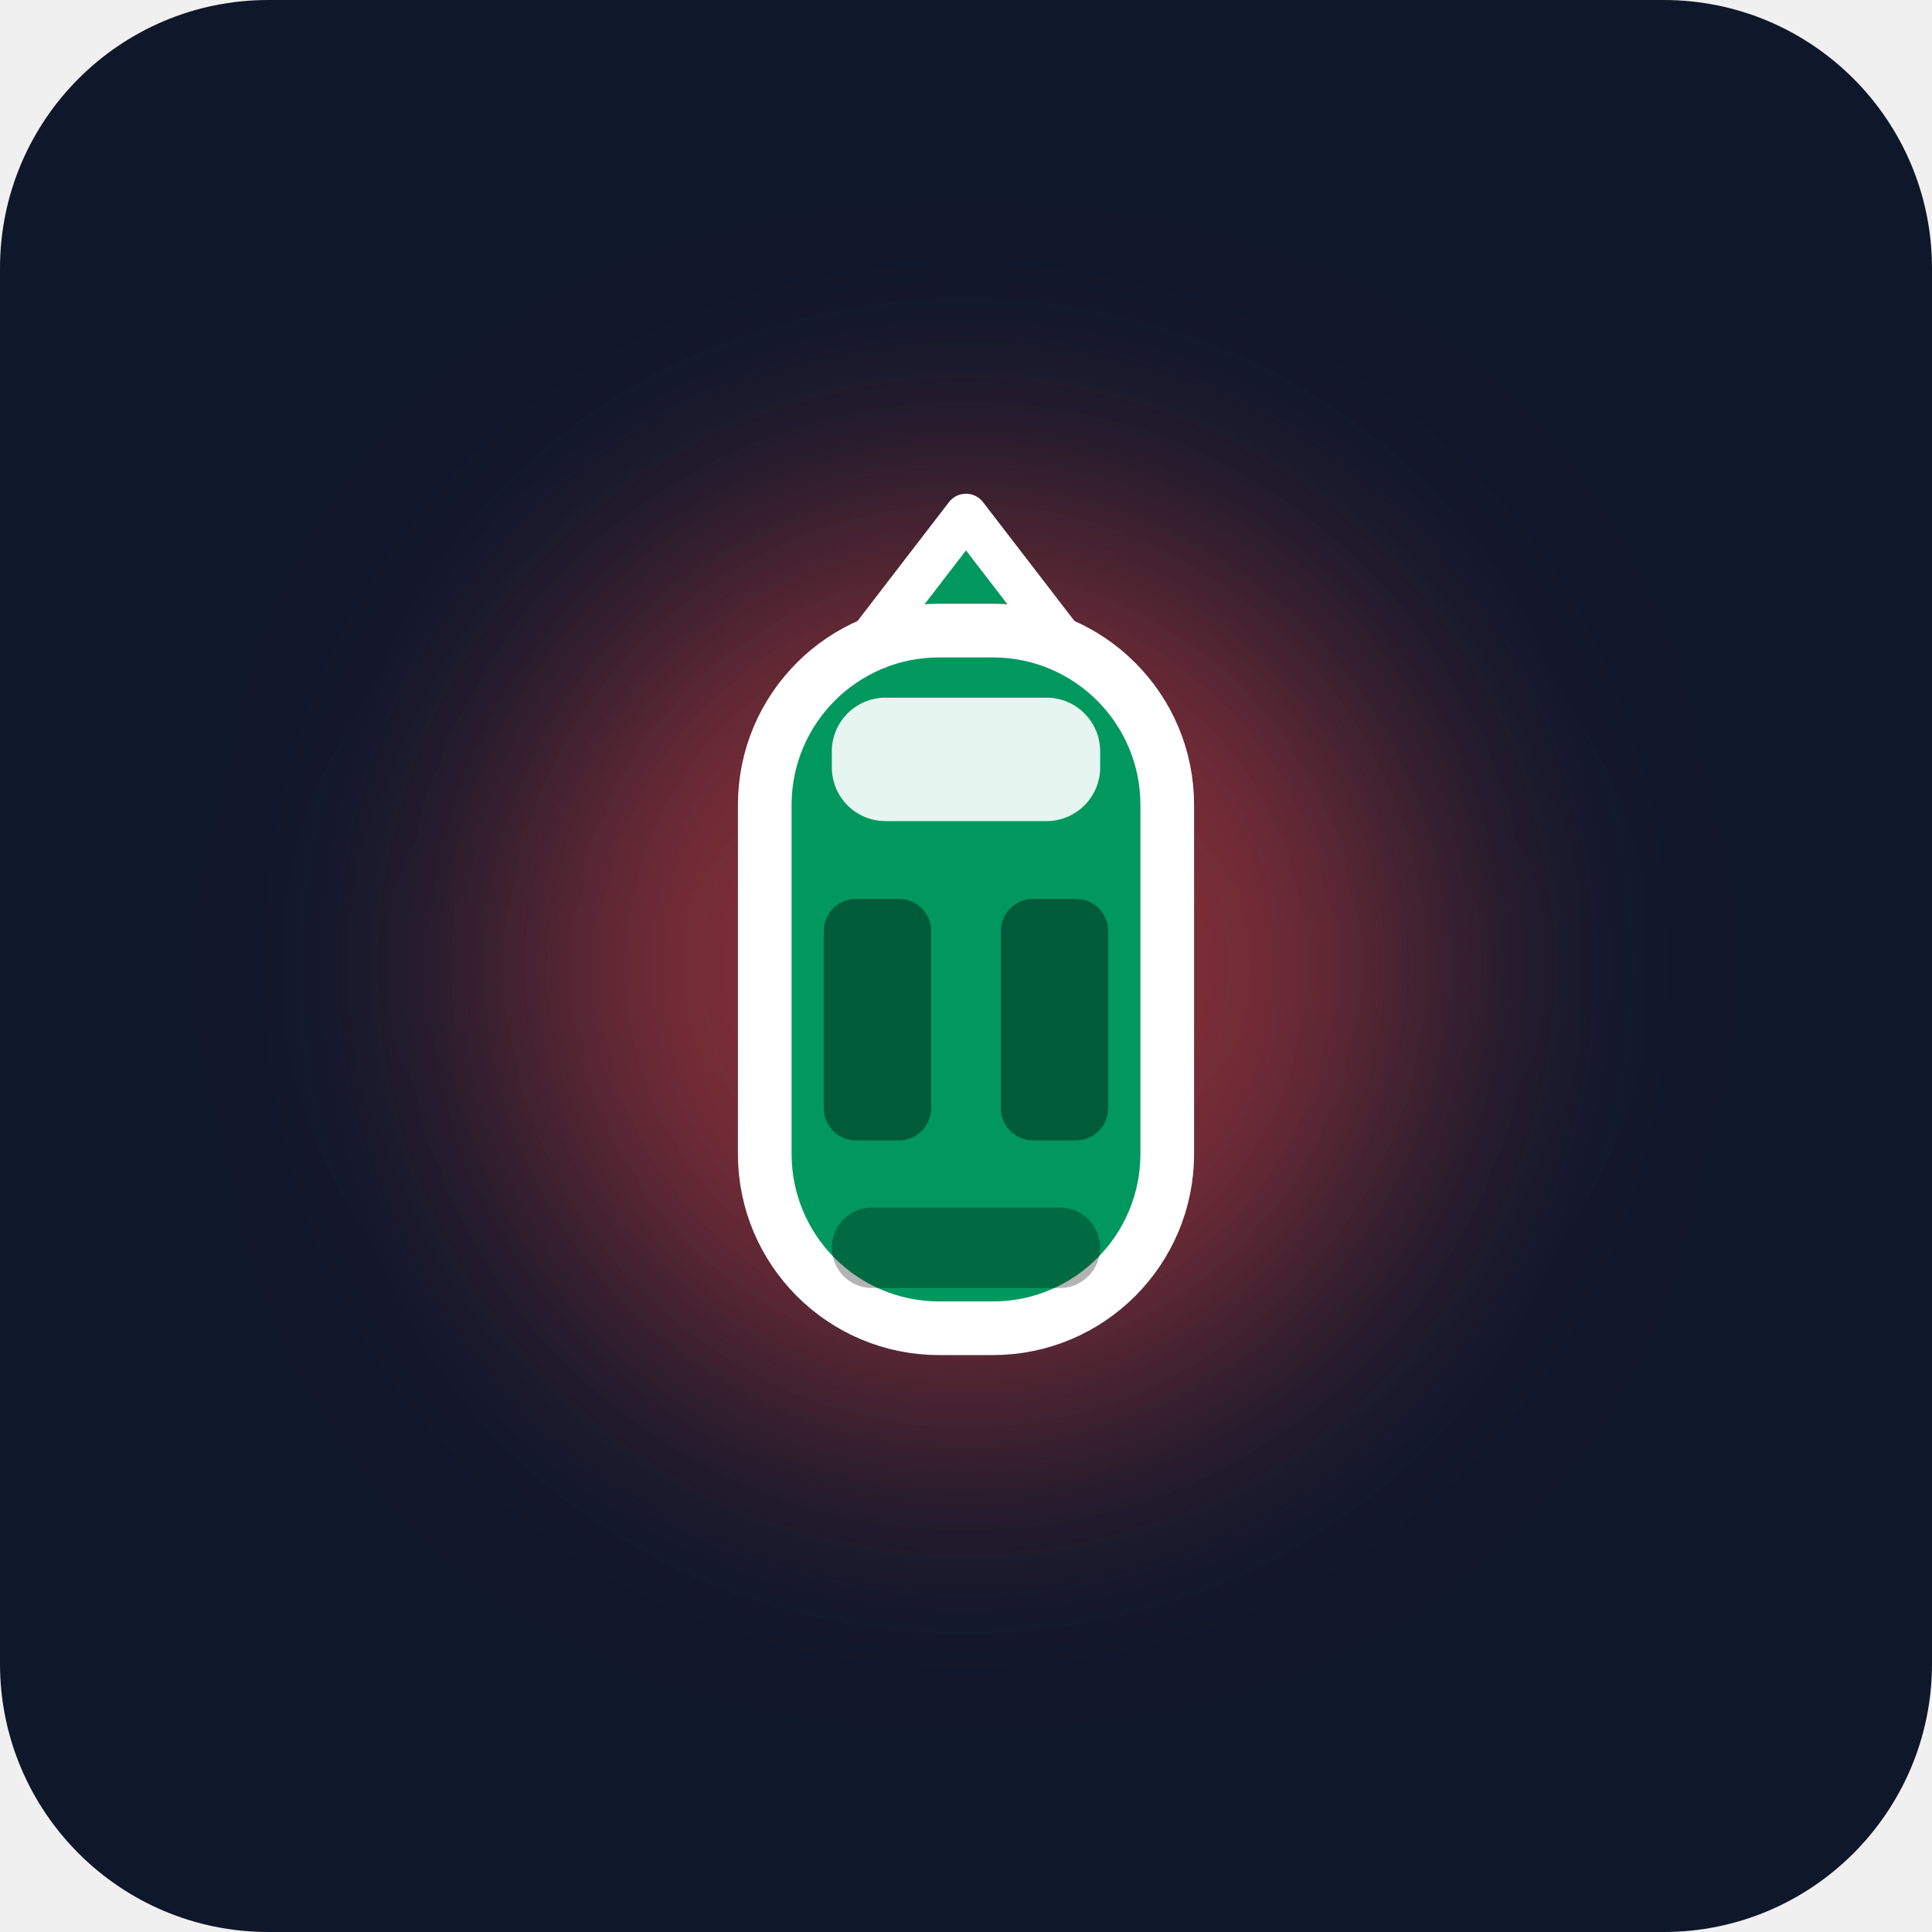
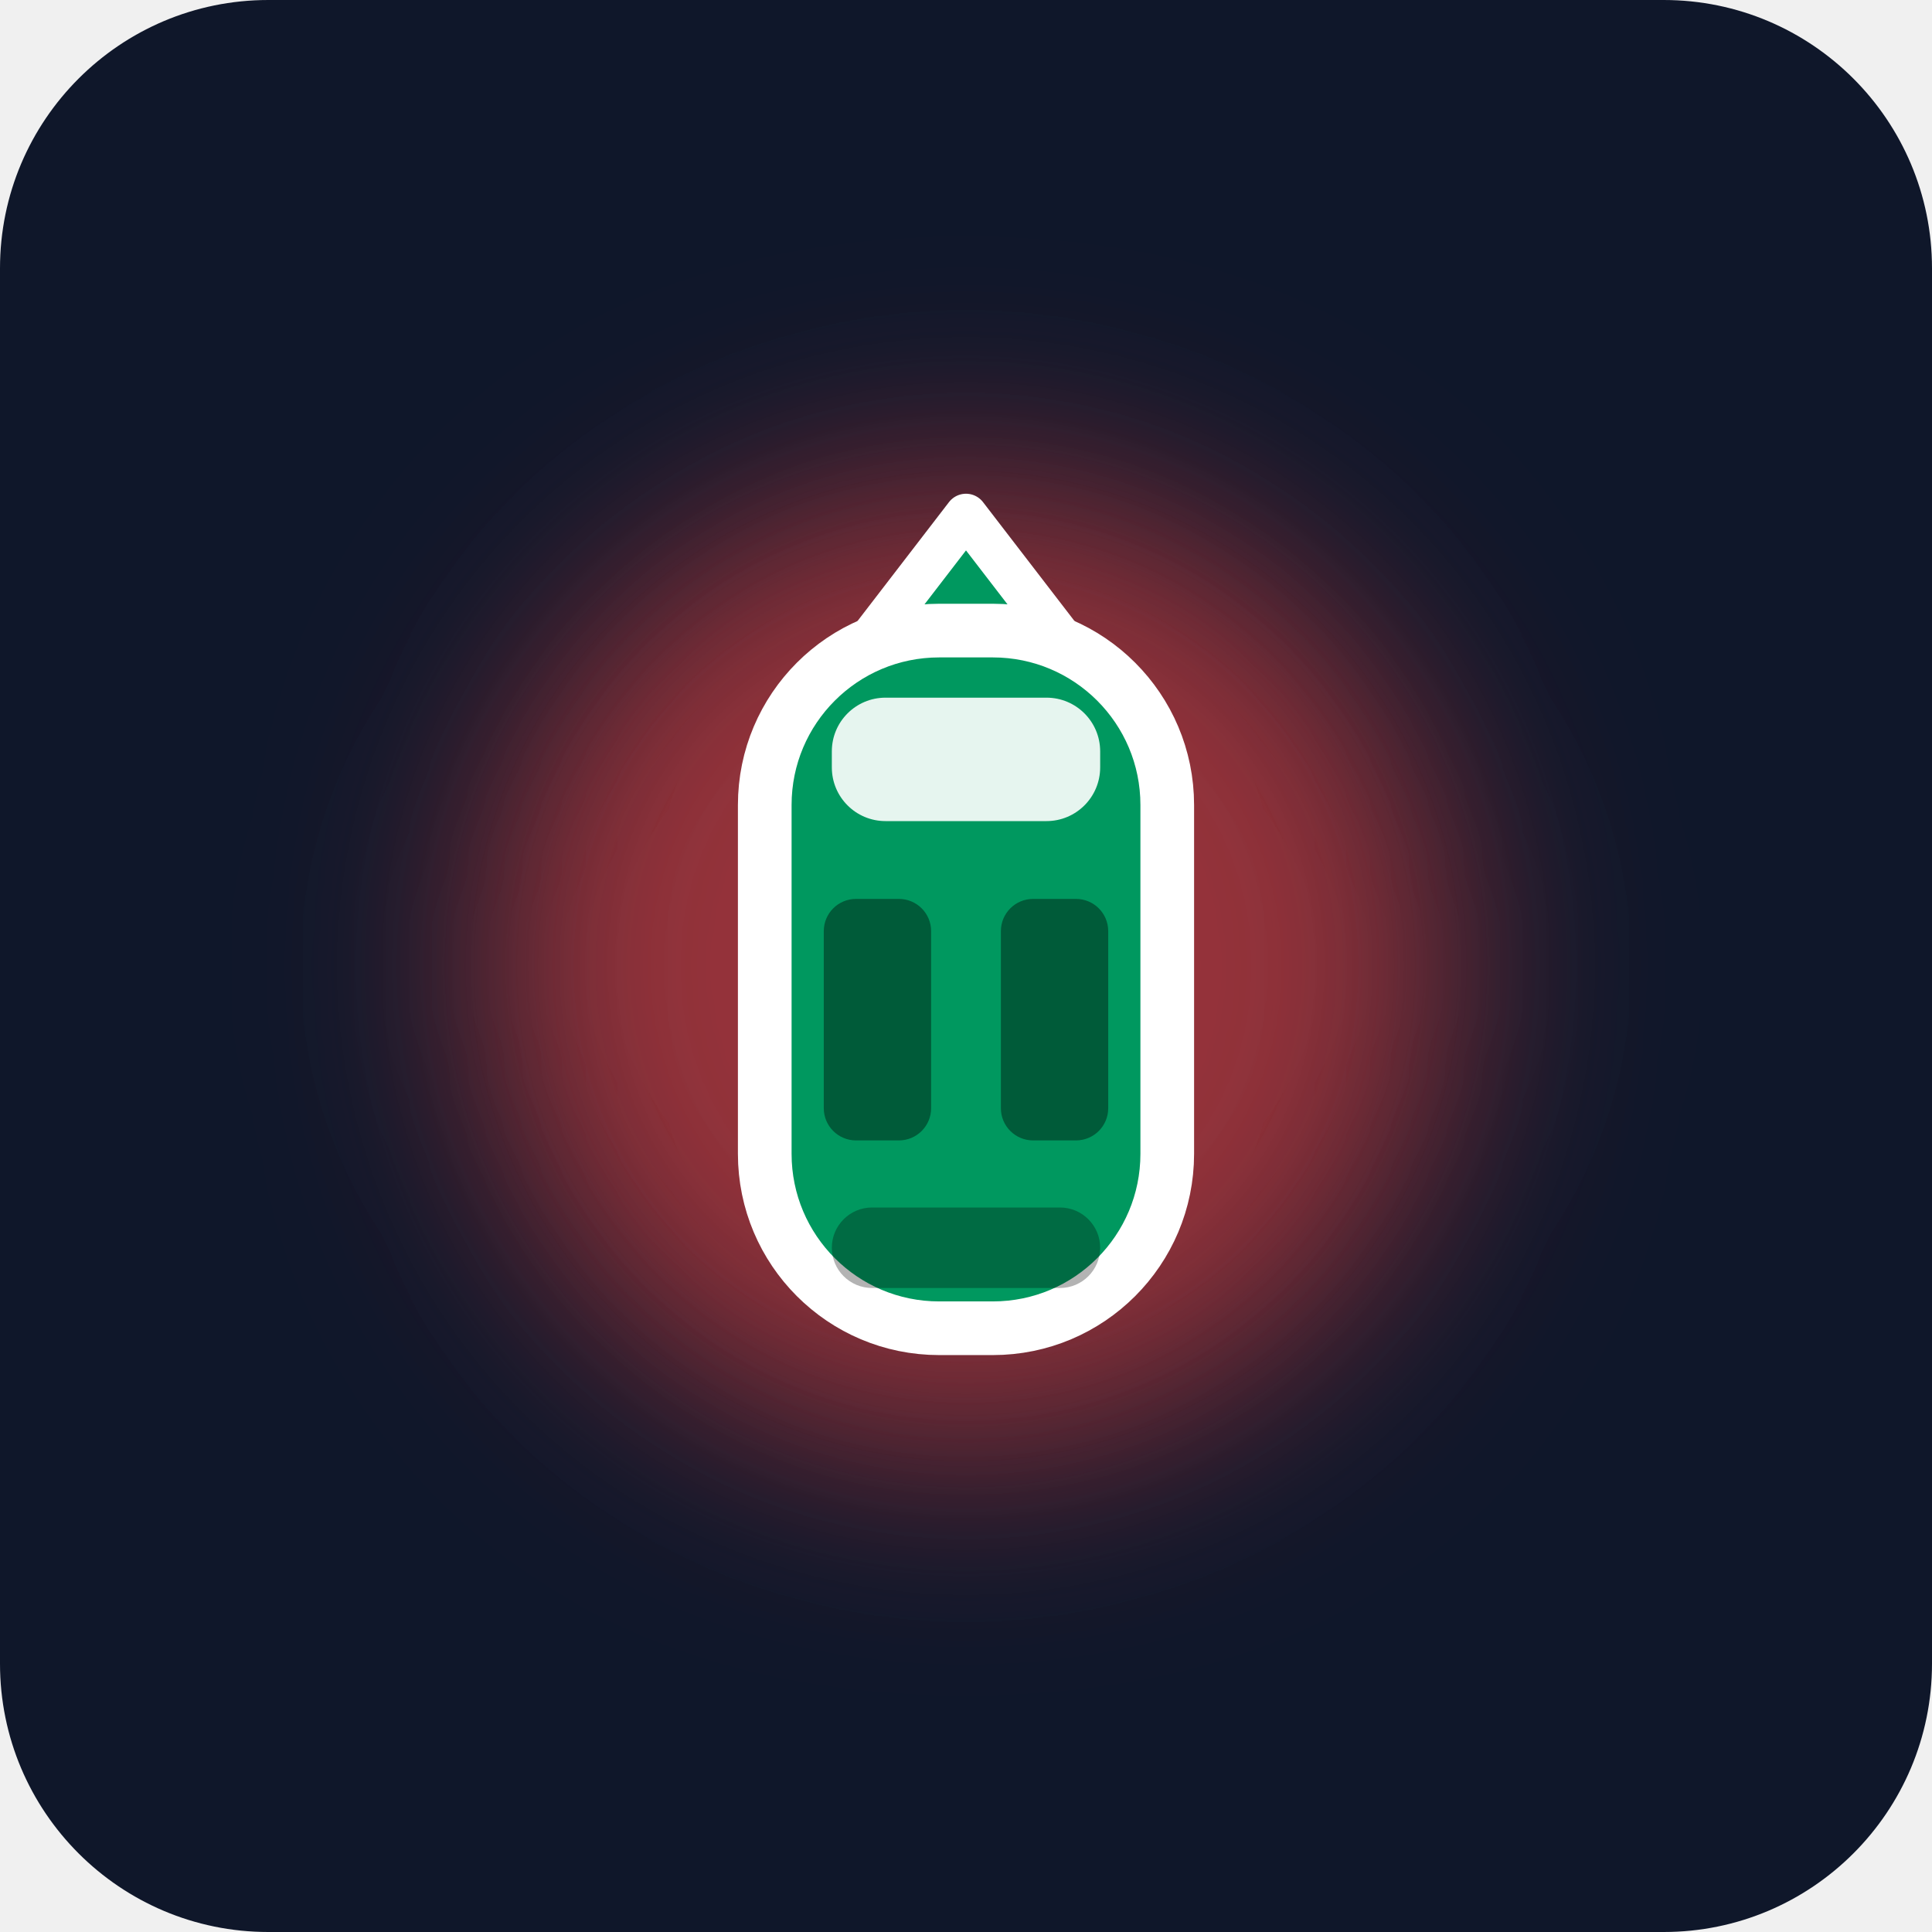
<svg xmlns="http://www.w3.org/2000/svg" width="72" height="72" viewBox="0 0 72 72" fill="none">
  <rect x="0" y="0" width="72" height="72" rx="10" fill="#0f172a" />
  <defs>
-     <filter id="b" x="-60%" y="-60%" width="220%" height="220%">
-       <feGaussianBlur stdDeviation="5" />
+     <filter id="b" x="-80%" y="-80%" width="260%" height="260%">
+       <feGaussianBlur stdDeviation="4" />
    </filter>
  </defs>
-   <circle cx="36" cy="36" r="17" fill="#ef4444" opacity="0.5" filter="url(#b)" />
+   <circle cx="36" cy="36" r="18" fill="#ef4444" opacity="0.6" filter="url(#b)" />
  <g transform="translate(16,16)">
    <path d="M20 3.2 L24 8.4 L16 8.4 Z" fill="#00985F" stroke="#ffffff" stroke-width="1.6" stroke-linejoin="round" />
    <rect x="12.5" y="7.5" width="15" height="26" rx="6.5" fill="#00985F" stroke="#ffffff" stroke-width="2" />
    <rect x="15" y="10" width="10" height="4.6" rx="2" fill="rgba(255,255,255,0.9)" />
    <rect x="14.7" y="17.5" width="4" height="9" rx="1.2" fill="rgba(0,0,0,0.4)" />
    <rect x="21.3" y="17.5" width="4" height="9" rx="1.2" fill="rgba(0,0,0,0.4)" />
    <rect x="15" y="29" width="10" height="3" rx="1.5" fill="rgba(0,0,0,0.3)" />
  </g>
</svg>
